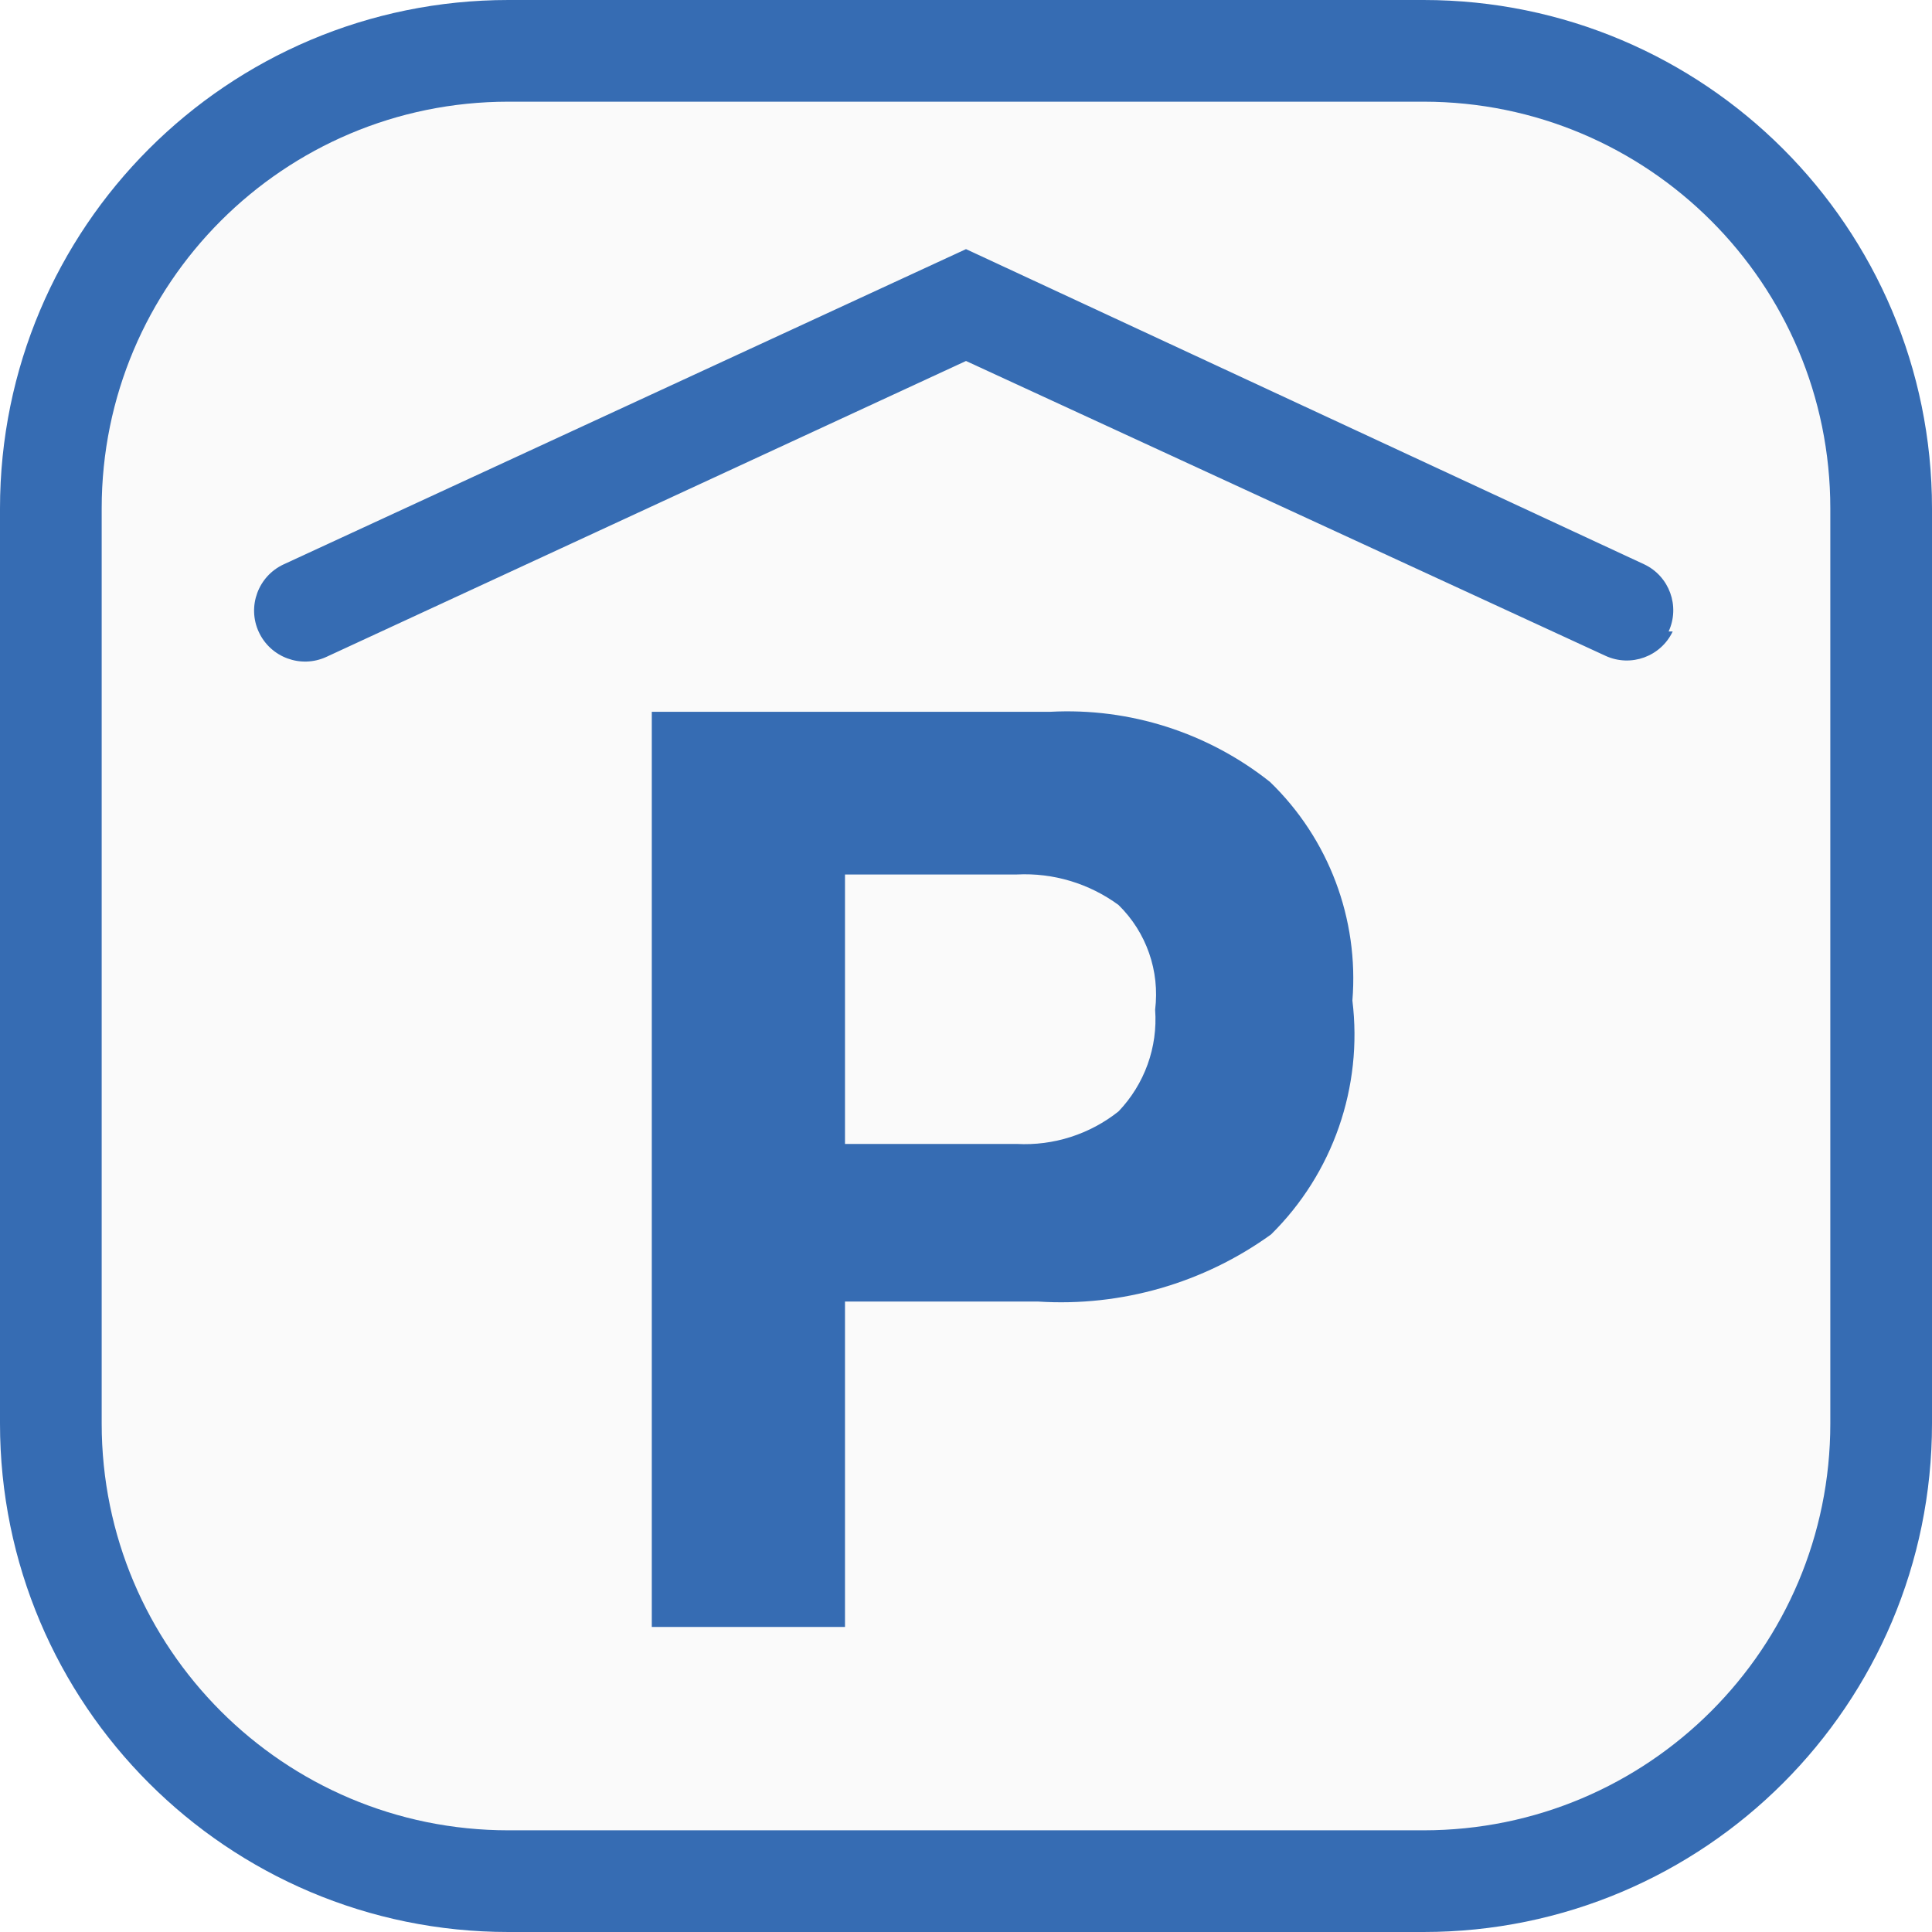
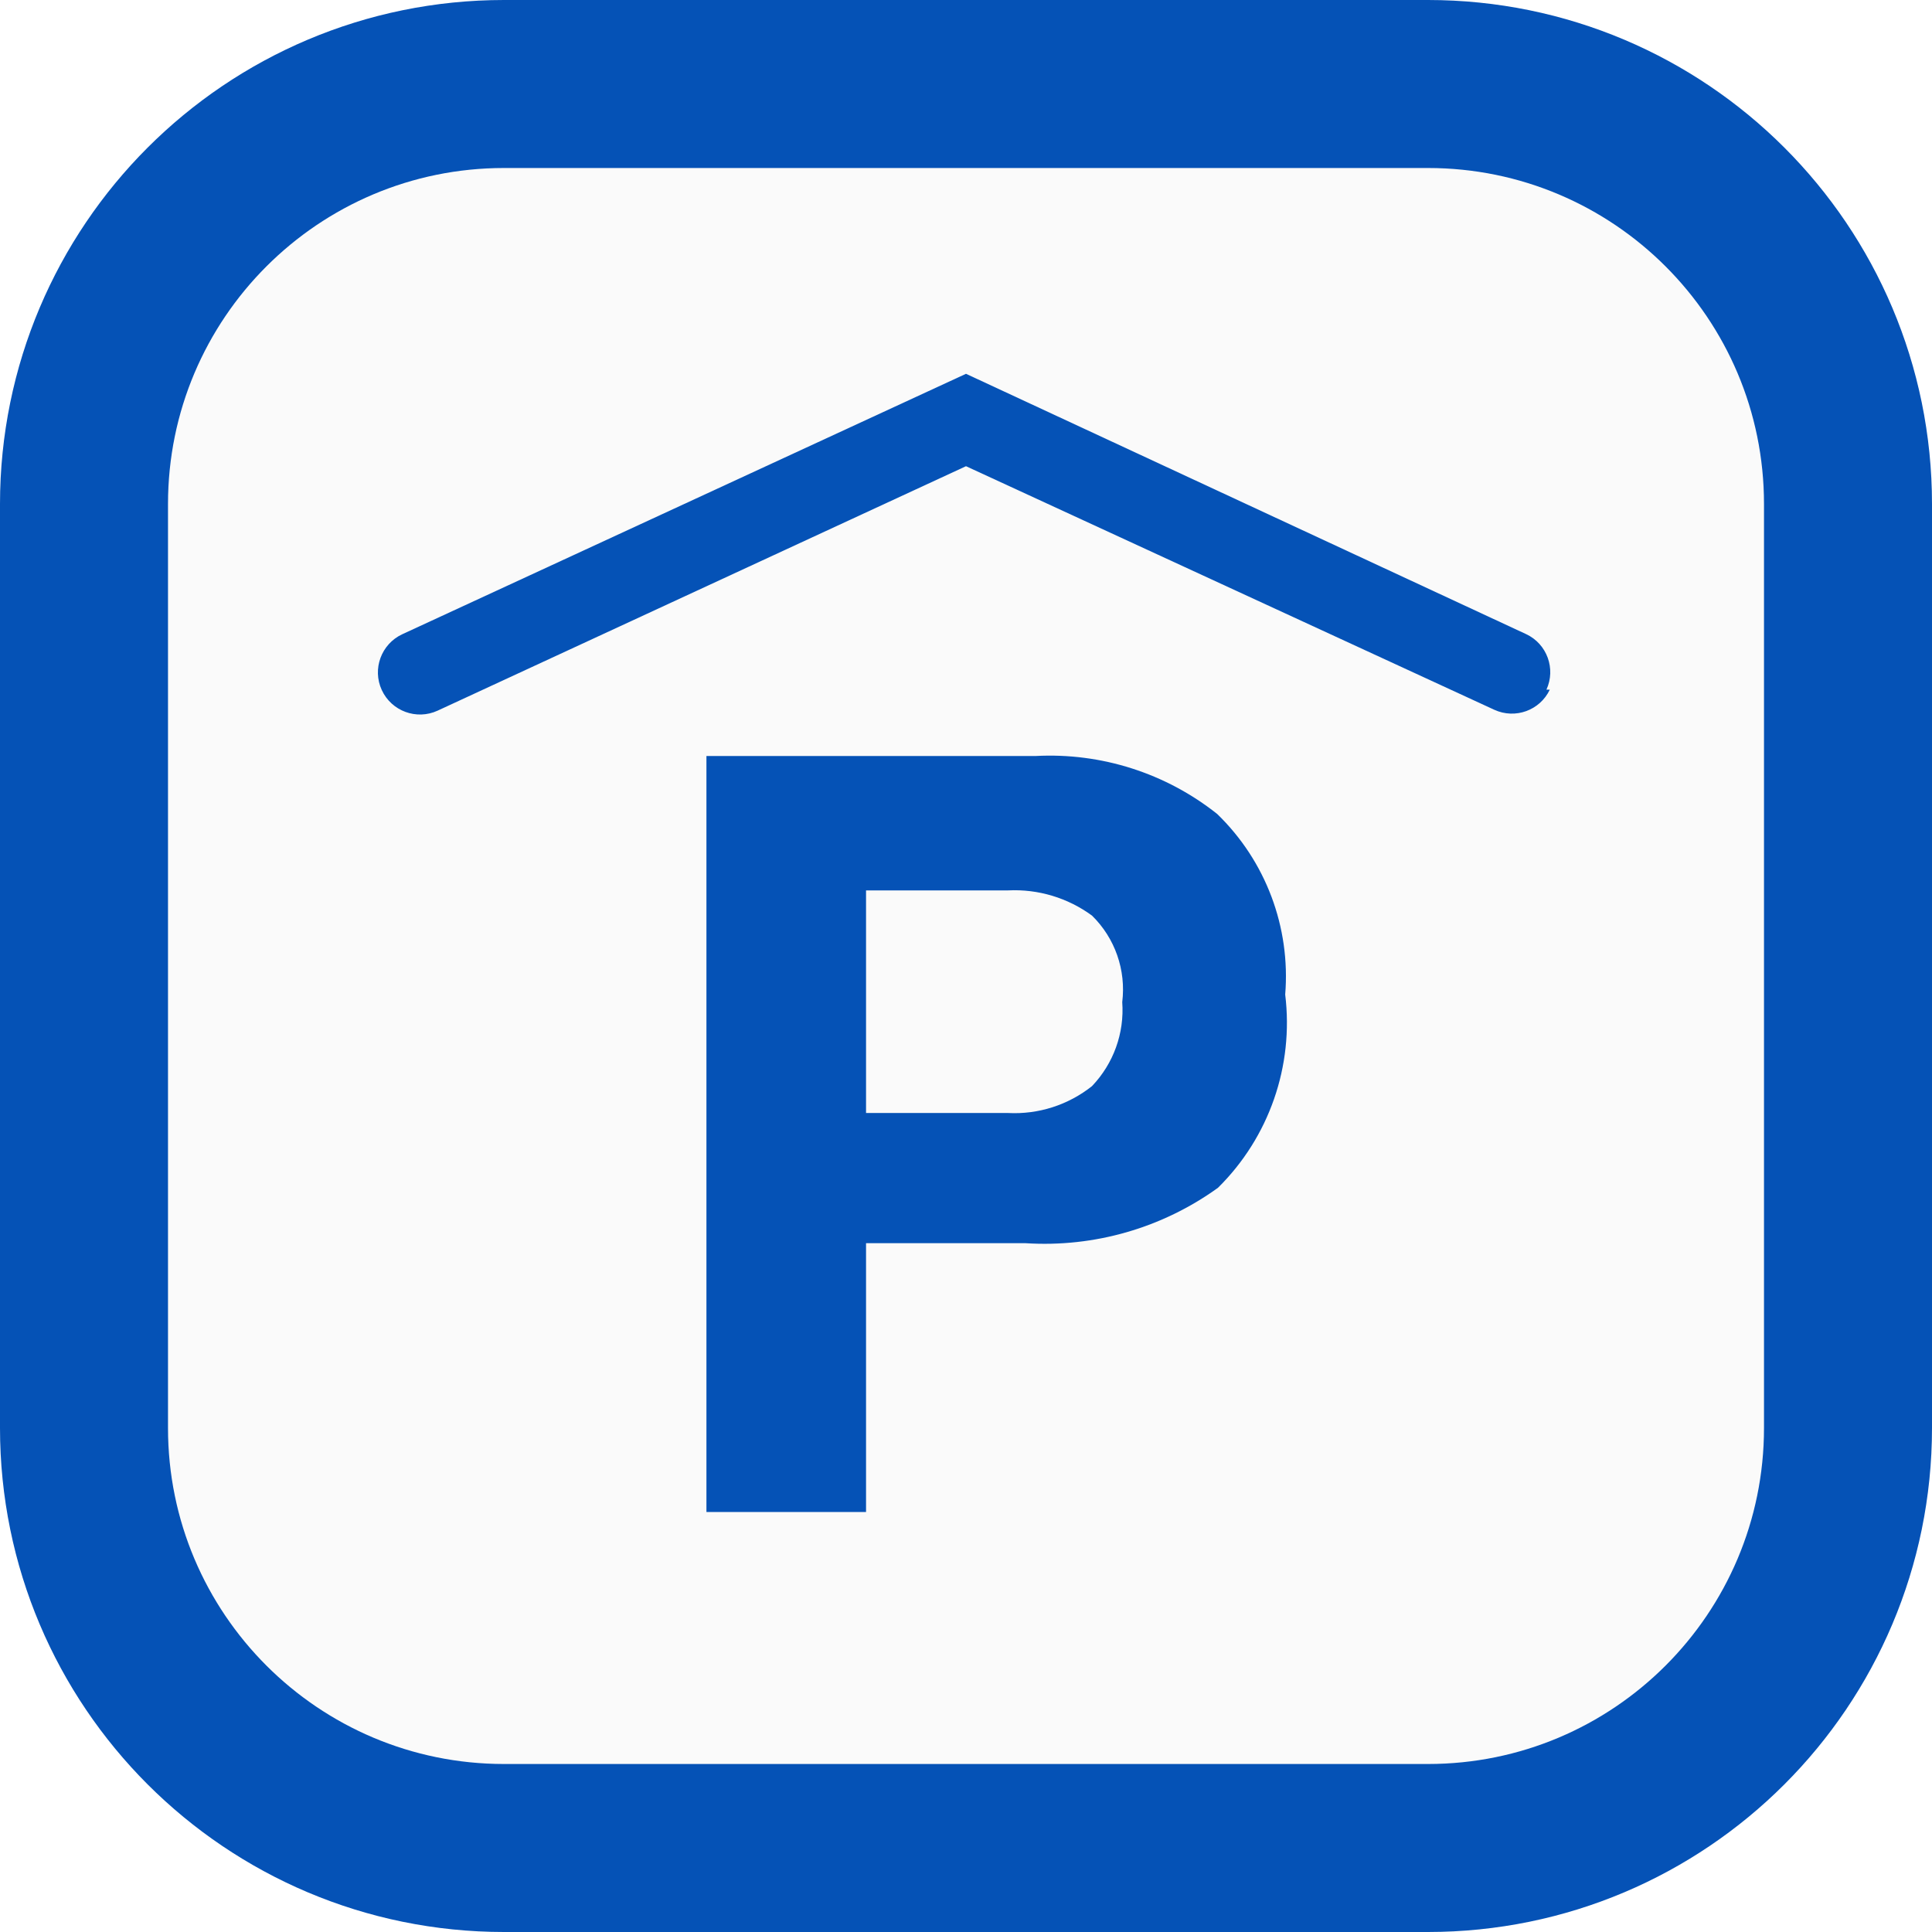
- <svg xmlns="http://www.w3.org/2000/svg" viewBox="0 0 19 19" height="19" width="19">
-   <rect fill="none" x="0" y="0" width="19" height="19" />
-   <rect x="1" y="1" rx="4" ry="4" width="17" height="17" stroke="#366cb3" style="stroke-linejoin:round;stroke-miterlimit:4;" fill="#366cb3" stroke-width="2" />
-   <rect x="1" y="1" width="17" height="17" rx="4" ry="4" fill="#fafafa" />
-   <path fill="#366cb3" transform="translate(2 2)" d="M10.5,10.14c-0.664,0.479-1.473,0.712-2.29,0.66h-1.9V14h-1.9V5h3.92  c0.78-0.041,1.548,0.204,2.16,0.69c0.578,0.559,0.875,1.348,0.81,2.15C11.404,8.689,11.109,9.539,10.5,10.14z M9,6.9  C8.711,6.688,8.358,6.582,8,6.6H6.31v2.65H8c0.361,0.019,0.717-0.095,1-0.32c0.256-0.268,0.387-0.631,0.36-1  C9.407,7.549,9.274,7.168,9,6.9z M14.41,4.21c0.114-0.249,0.007-0.543-0.24-0.66L7.5,0.45l-6.71,3.1  C0.539,3.666,0.429,3.964,0.545,4.215C0.661,4.466,0.959,4.576,1.21,4.46l0,0L7.5,1.55l6.29,2.9  c0.249,0.114,0.543,0.007,0.66-0.24H14.41z" />
+ <svg xmlns="http://www.w3.org/2000/svg" viewBox="0 0 23 23" height="23" width="23">
+   <rect fill="none" x="0" y="0" width="23" height="23" />
+   <rect x="2" y="2" rx="4" ry="4" width="19" height="19" stroke="#0552b6" style="stroke-linejoin:round;stroke-miterlimit:4;" fill="#0552b6" stroke-width="4" />
+   <rect x="2" y="2" width="19" height="19" rx="4" ry="4" fill="#fafafa" />
+   <path fill="#0552b6" transform="translate(4 4)" d="M10.5,10.14c-0.664,0.479-1.473,0.712-2.29,0.66h-1.9V14h-1.9V5h3.92  c0.78-0.041,1.548,0.204,2.16,0.69c0.578,0.559,0.875,1.348,0.81,2.15C11.404,8.689,11.109,9.539,10.5,10.14z M9,6.9  C8.711,6.688,8.358,6.582,8,6.6H6.31v2.65H8c0.361,0.019,0.717-0.095,1-0.32c0.256-0.268,0.387-0.631,0.36-1  C9.407,7.549,9.274,7.168,9,6.9z M14.41,4.21c0.114-0.249,0.007-0.543-0.24-0.66L7.5,0.45l-6.71,3.1  C0.539,3.666,0.429,3.964,0.545,4.215C0.661,4.466,0.959,4.576,1.21,4.46l0,0L7.5,1.55l6.29,2.9  c0.249,0.114,0.543,0.007,0.66-0.24H14.41z" />
</svg>
